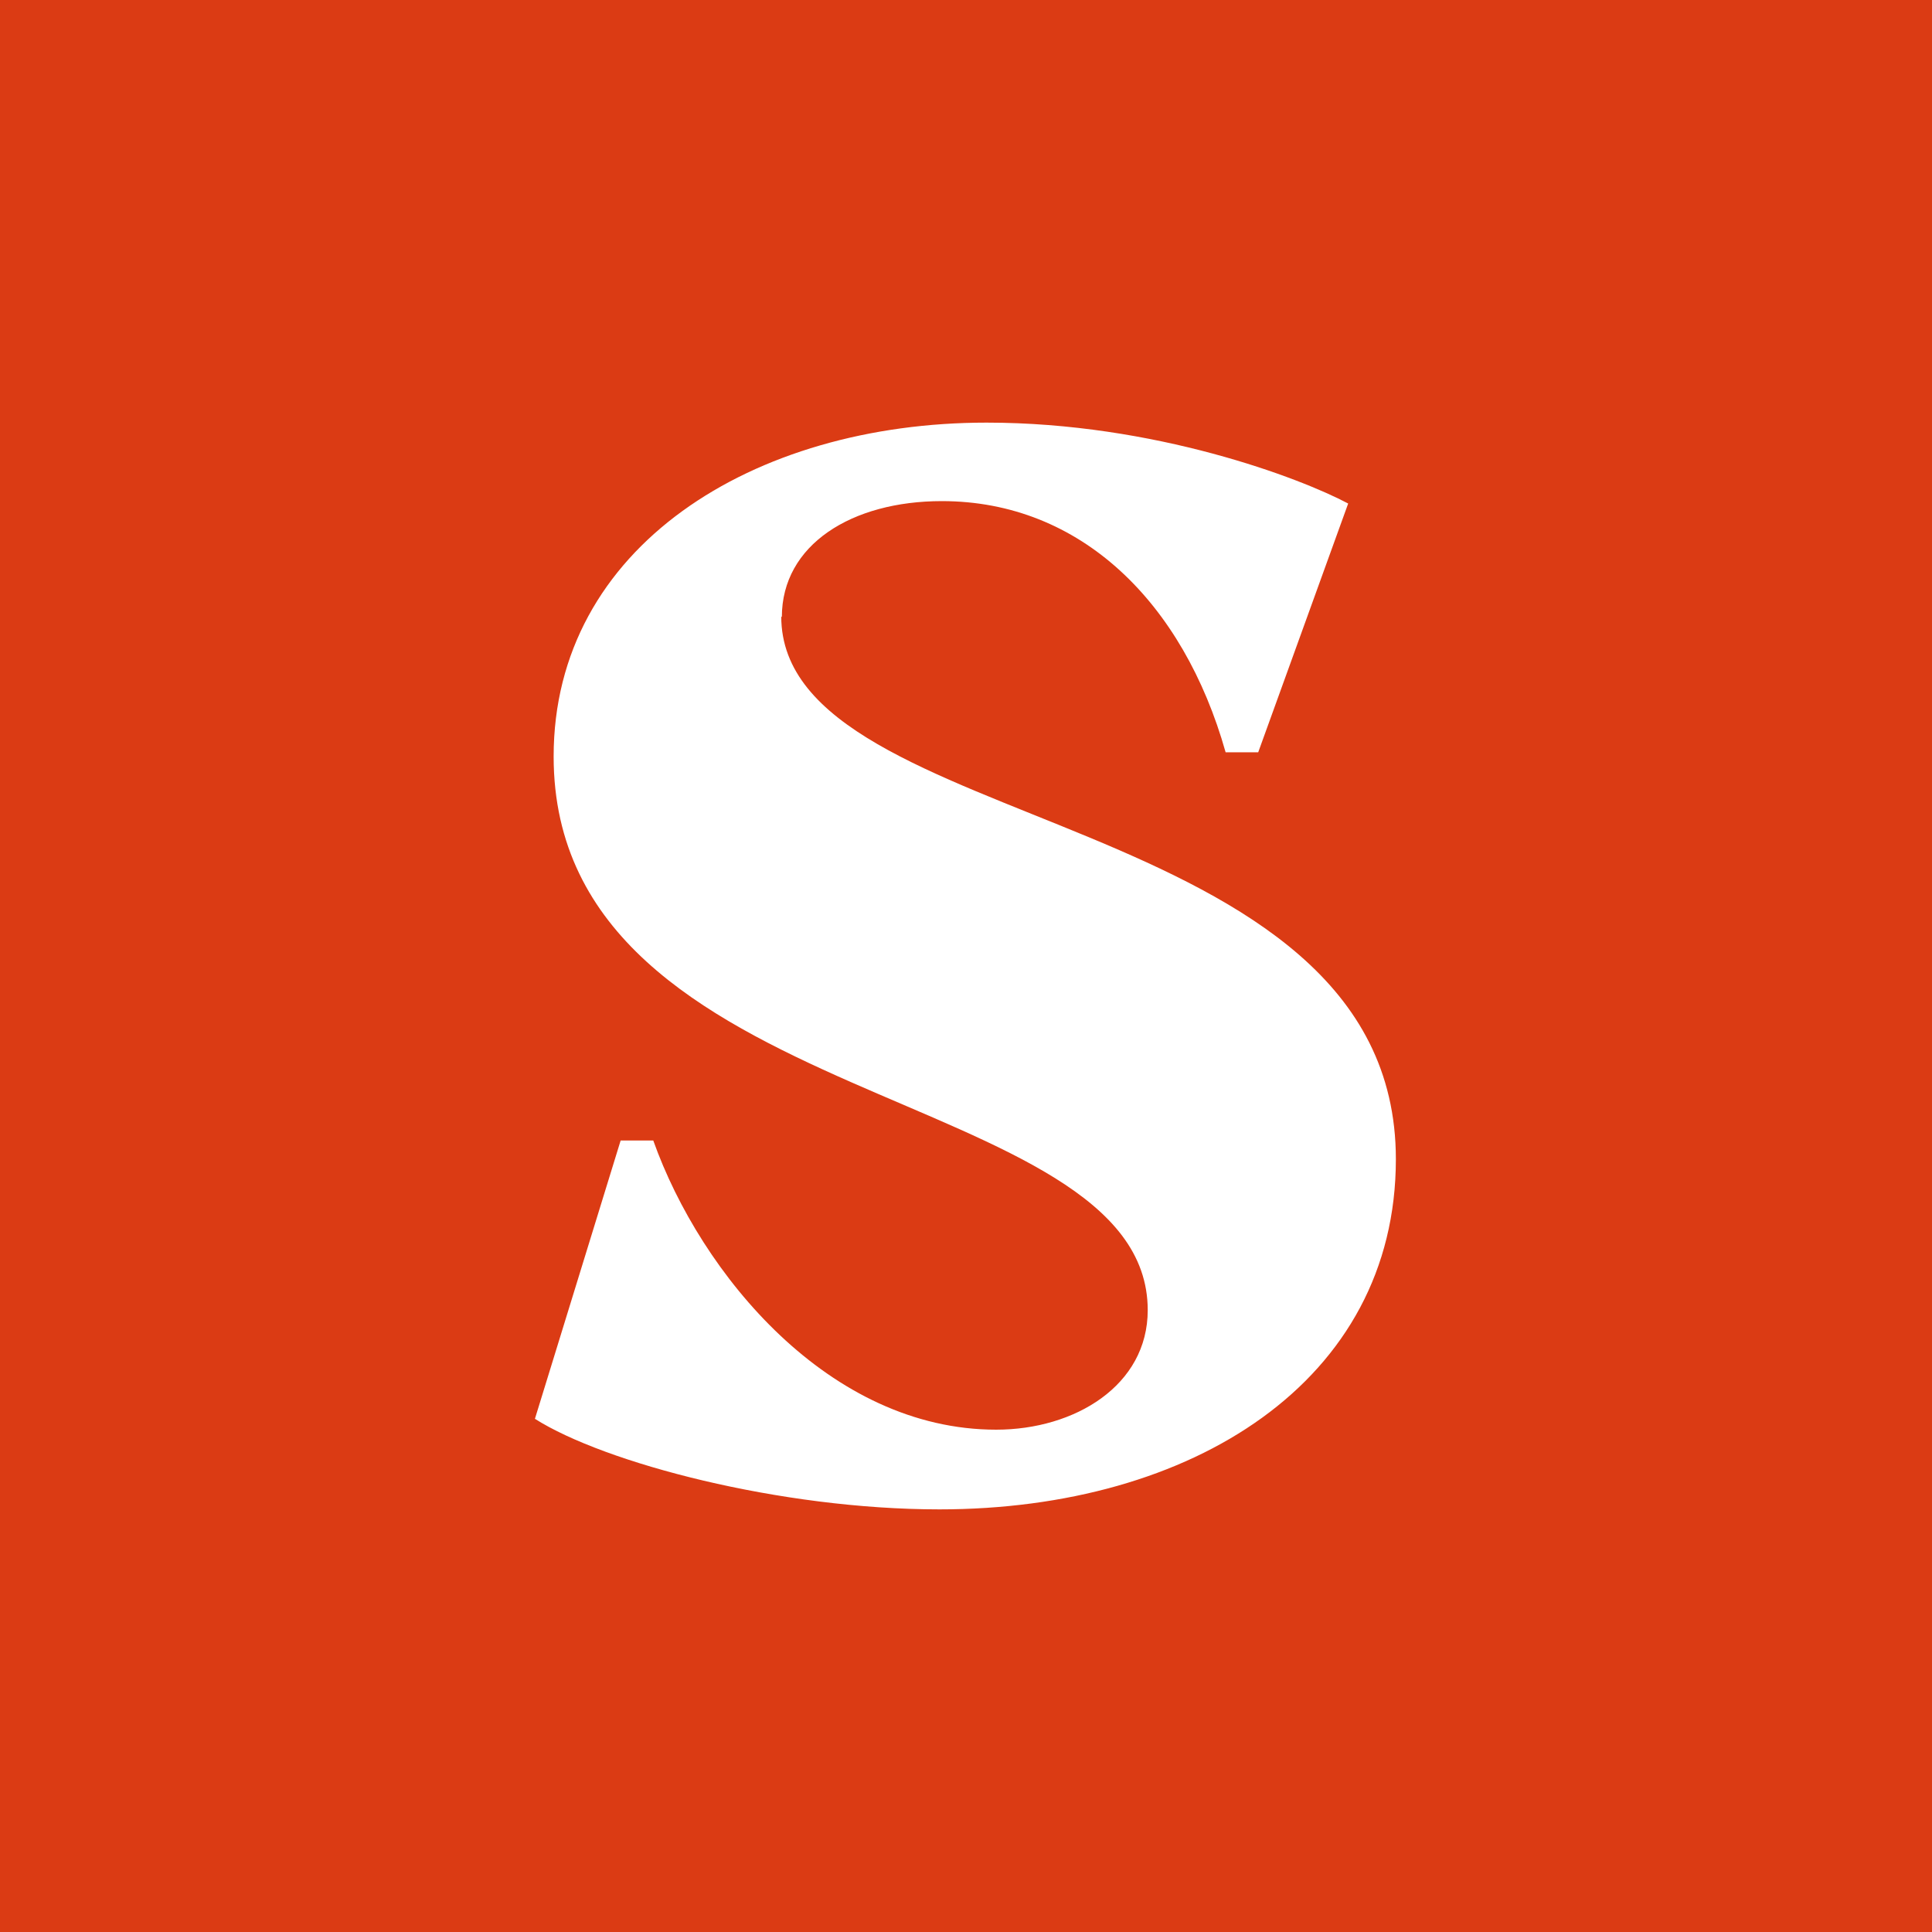
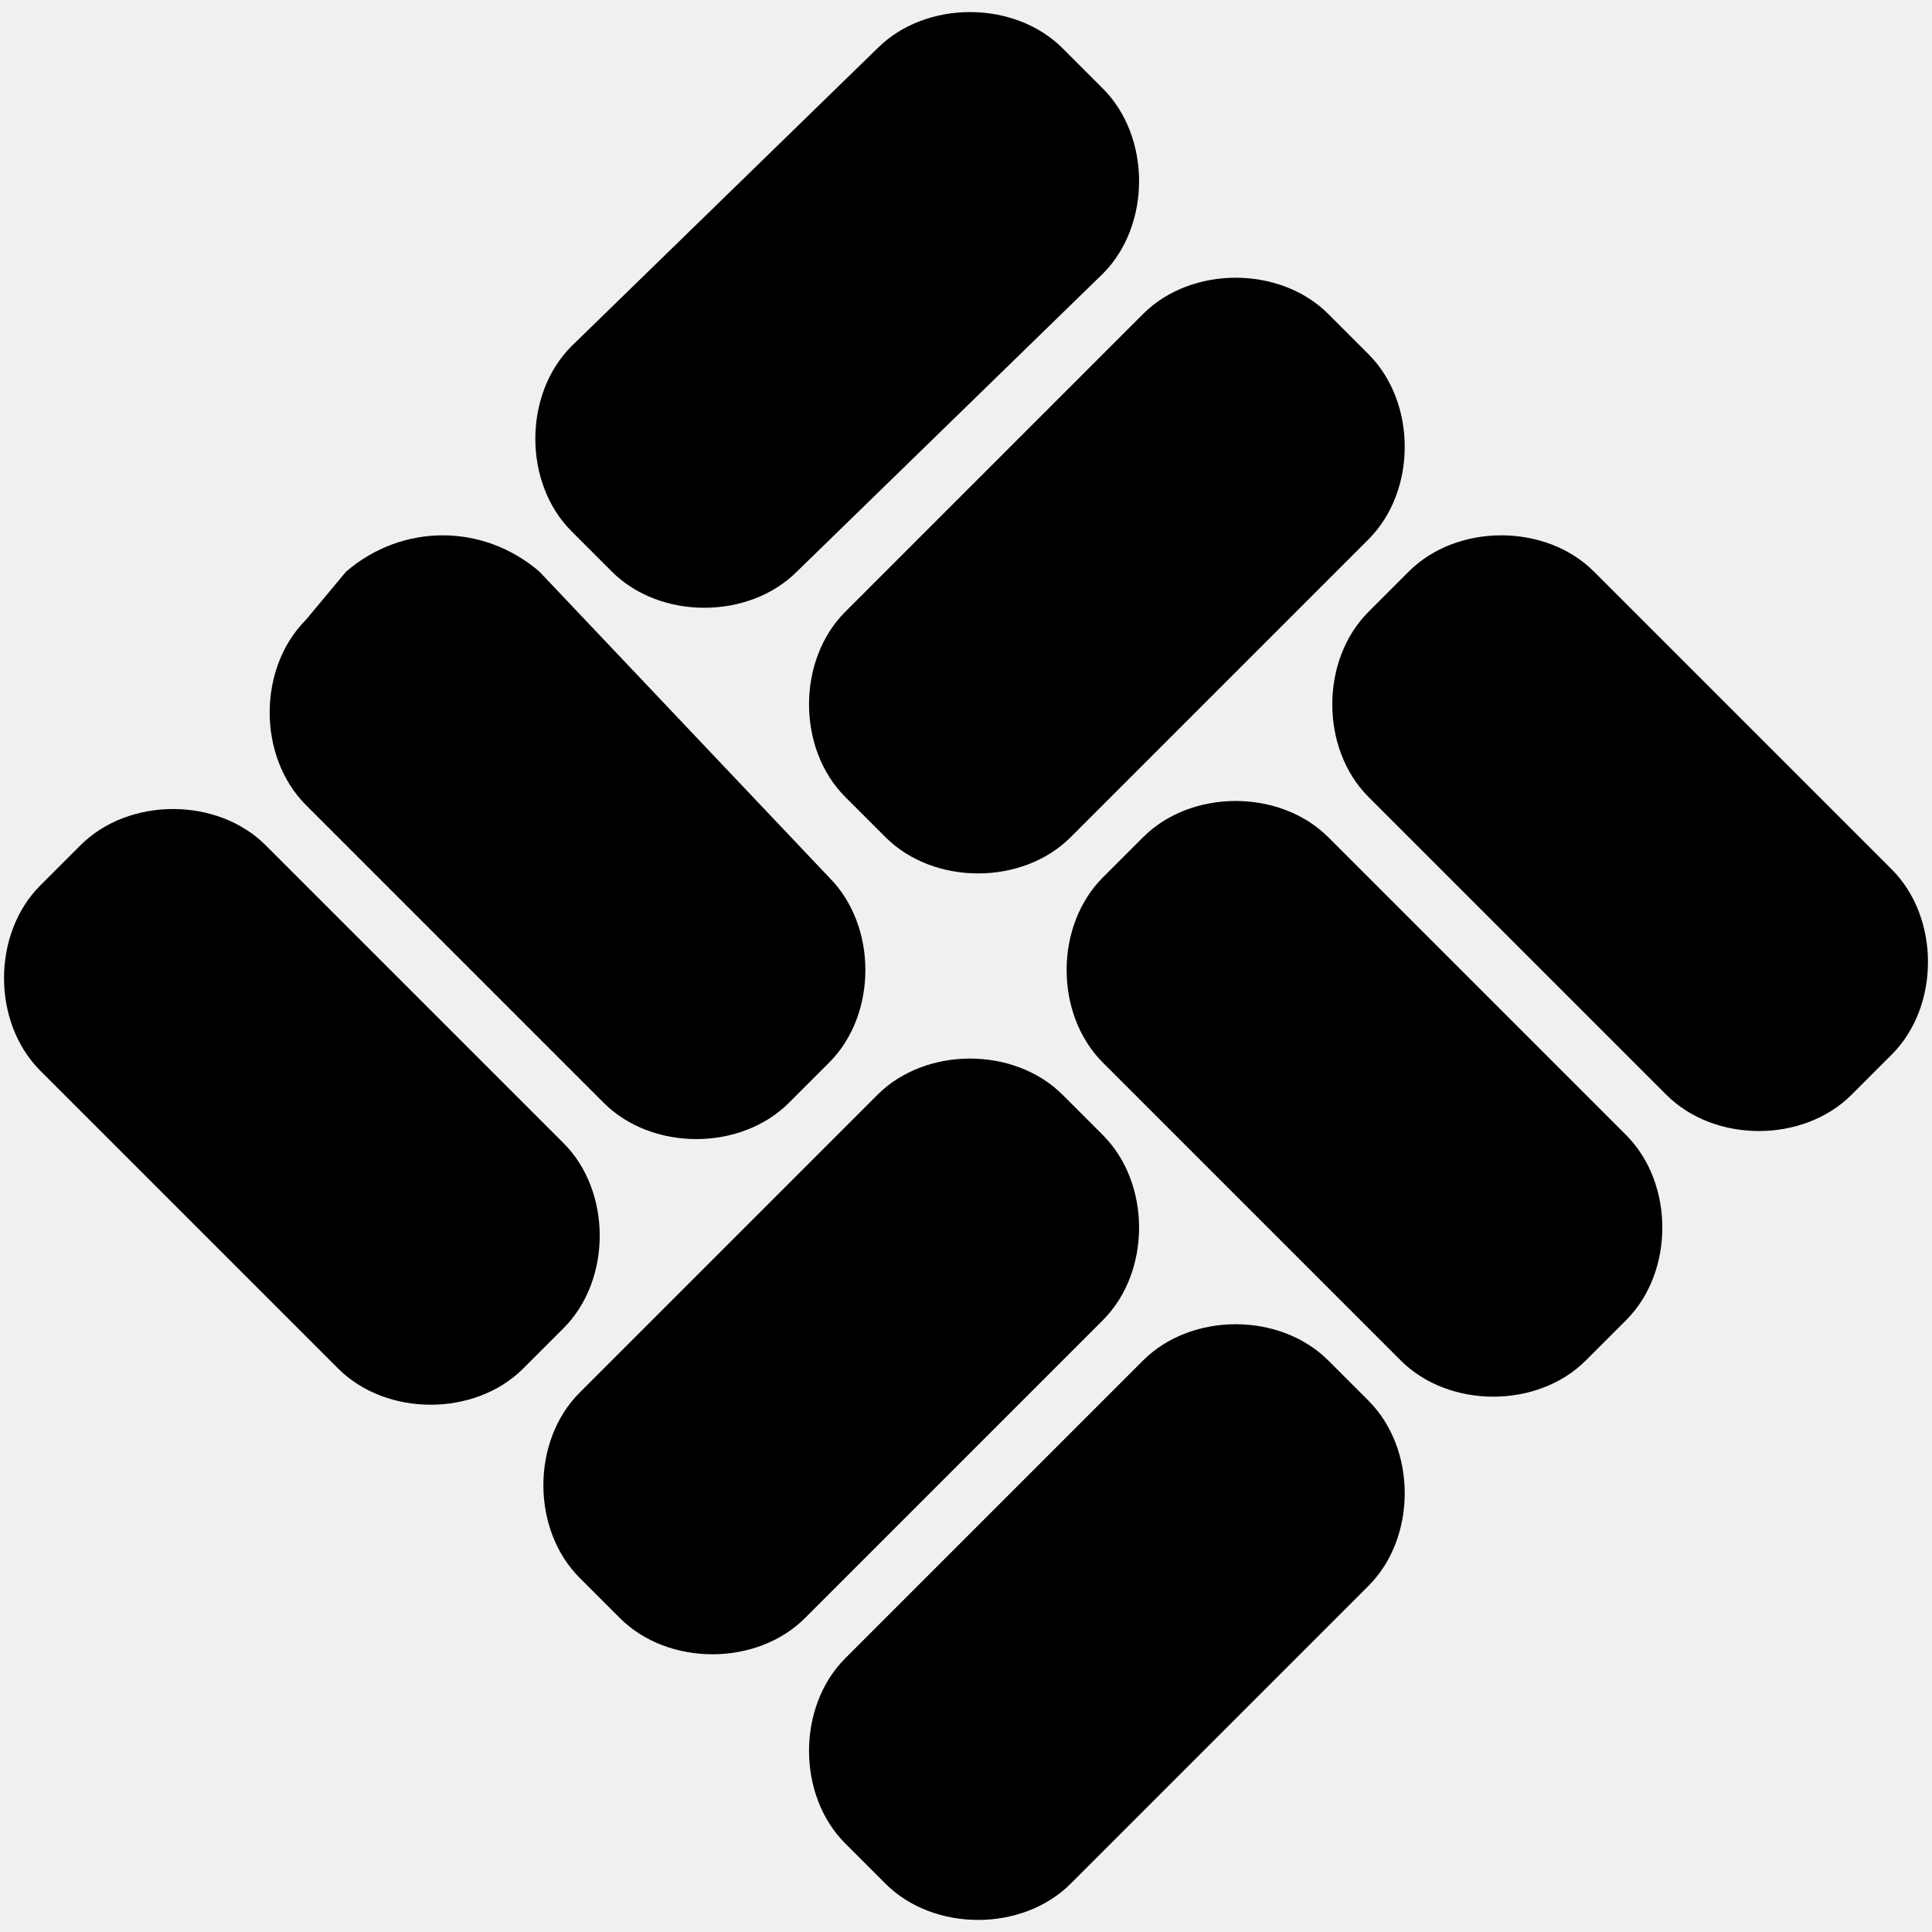
- <svg xmlns="http://www.w3.org/2000/svg" width="48" height="48" viewBox="0 0 48 48" fill="none">
-   <g clip-path="url(#clip0_91_2093)">
-     <path d="M48 0H0V48H48V0Z" fill="#DB3B14" />
-     <path d="M19.425 15.33C19.425 13.53 21.165 12.45 23.4 12.45C26.85 12.45 29.4 14.97 30.45 18.69H31.26L33.495 12.51C32.31 11.88 28.695 10.5 24.51 10.5C18.705 10.5 13.755 13.59 13.755 18.795C13.755 27.66 28.515 26.91 28.515 32.55C28.515 34.425 26.7 35.52 24.75 35.52C20.61 35.52 17.415 31.665 16.23 28.335H15.42L13.29 35.25C15.015 36.345 19.38 37.5 23.34 37.5C29.61 37.5 34.68 34.32 34.68 28.8C34.68 19.98 19.41 20.775 19.41 15.315" fill="white" />
+ <svg xmlns="http://www.w3.org/2000/svg" version="1.1" id="SvgjsSvg1002" x="0px" y="0px" viewBox="0 0 24 24" xml:space="preserve">
+   <style>
+         @media (prefers-color-scheme: dark) {
+             .a { fill: #ffffff }
+         }
+     </style>
+   <g class="a" fill="#000000" id="SvgjsG1001">
+     <path id="SvgjsPath1000" class="st0" d="M17,19.7c0.6-0.6,0.6-1.7,0-2.3l-0.5-0.5c-0.6-0.6-1.7-0.6-2.3,0l-3.7,3.7             c-0.6,0.6-0.6,1.7,0,2.3l0.5,0.5c0.6,0.6,1.7,0.6,2.3,0L17,19.7z M13.7,16.4c0.6-0.6,0.6-1.7,0-2.3l-0.5-0.5             c-0.6-0.6-1.7-0.6-2.3,0l-3.7,3.7c-0.6,0.6-0.6,1.7,0,2.3l0.5,0.5c0.6,0.6,1.7,0.6,2.3,0L13.7,16.4z M17,6.7c0.6-0.6,0.6-1.7,0-2.3             l-0.5-0.5c-0.6-0.6-1.7-0.6-2.3,0l-3.7,3.7c-0.6,0.6-0.6,1.7,0,2.3l0.5,0.5c0.6,0.6,1.7,0.6,2.3,0L17,6.7z M13.7,3.4             c0.6-0.6,0.6-1.7,0-2.3l-0.5-0.5c-0.6-0.6-1.7-0.6-2.3,0L7.1,4.3C6.5,4.9,6.5,6,7.1,6.6l0.5,0.5c0.6,0.6,1.7,0.6,2.3,0L13.7,3.4z             M19.8,7.1c-0.6-0.6-1.7-0.6-2.3,0L17,7.6c-0.6,0.6-0.6,1.7,0,2.3l3.7,3.7c0.6,0.6,1.7,0.6,2.3,0l0.5-0.5c0.6-0.6,0.6-1.7,0-2.3             L19.8,7.1z M16.5,10.4c-0.6-0.6-1.7-0.6-2.3,0l-0.5,0.5c-0.6,0.6-0.6,1.7,0,2.3l3.7,3.7c0.6,0.6,1.7,0.6,2.3,0l0.5-0.5             c0.6-0.6,0.6-1.7,0-2.3L16.5,10.4z M6.7,7.1C6,6.5,5,6.5,4.3,7.1L3.8,7.7c-0.6,0.6-0.6,1.7,0,2.3l3.7,3.7c0.6,0.6,1.7,0.6,2.3,0             l0.5-0.5c0.6-0.6,0.6-1.7,0-2.3L6.7,7.1z M7,14.2c0.6,0.6,0.6,1.7,0,2.3L6.5,17c-0.6,0.6-1.7,0.6-2.3,0l-3.7-3.7             c-0.6-0.6-0.6-1.7,0-2.3L1,10.5c0.6-0.6,1.7-0.6,2.3,0L7,14.2z" />
  </g>
-   <defs>
-     <clipPath id="clip0_91_2093">
-       <rect width="48" height="48" fill="white" />
-     </clipPath>
-   </defs>
</svg>
